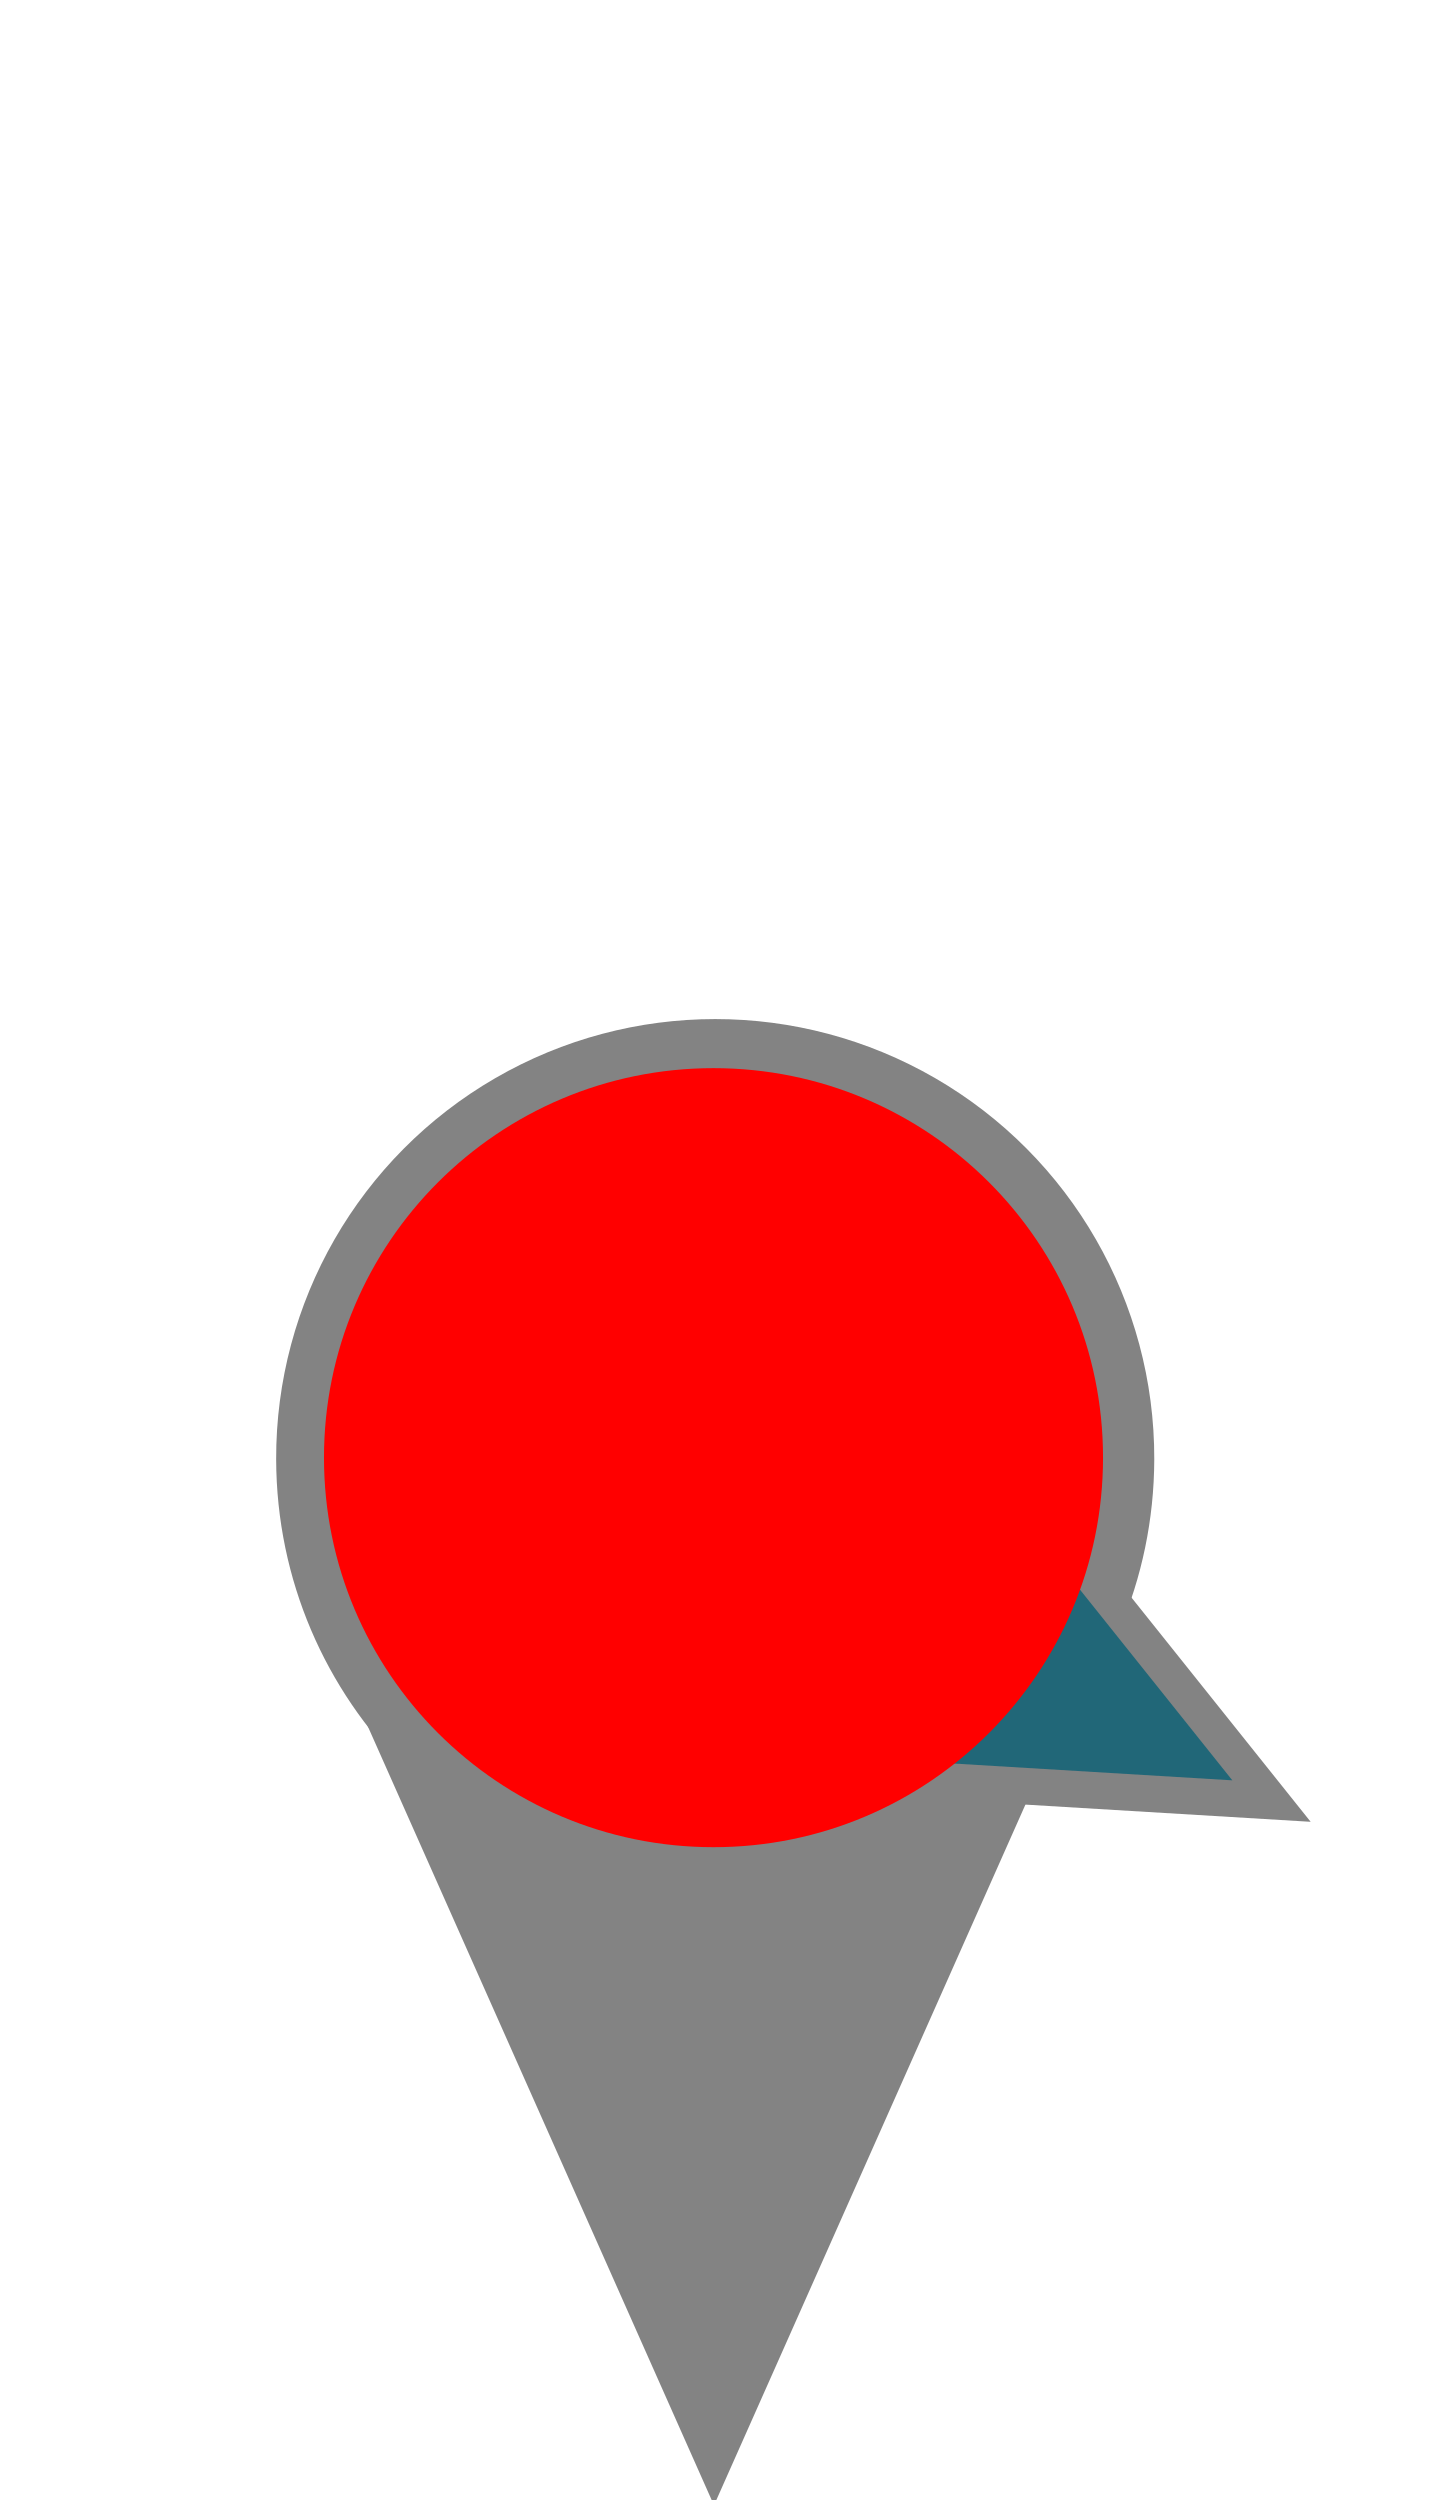
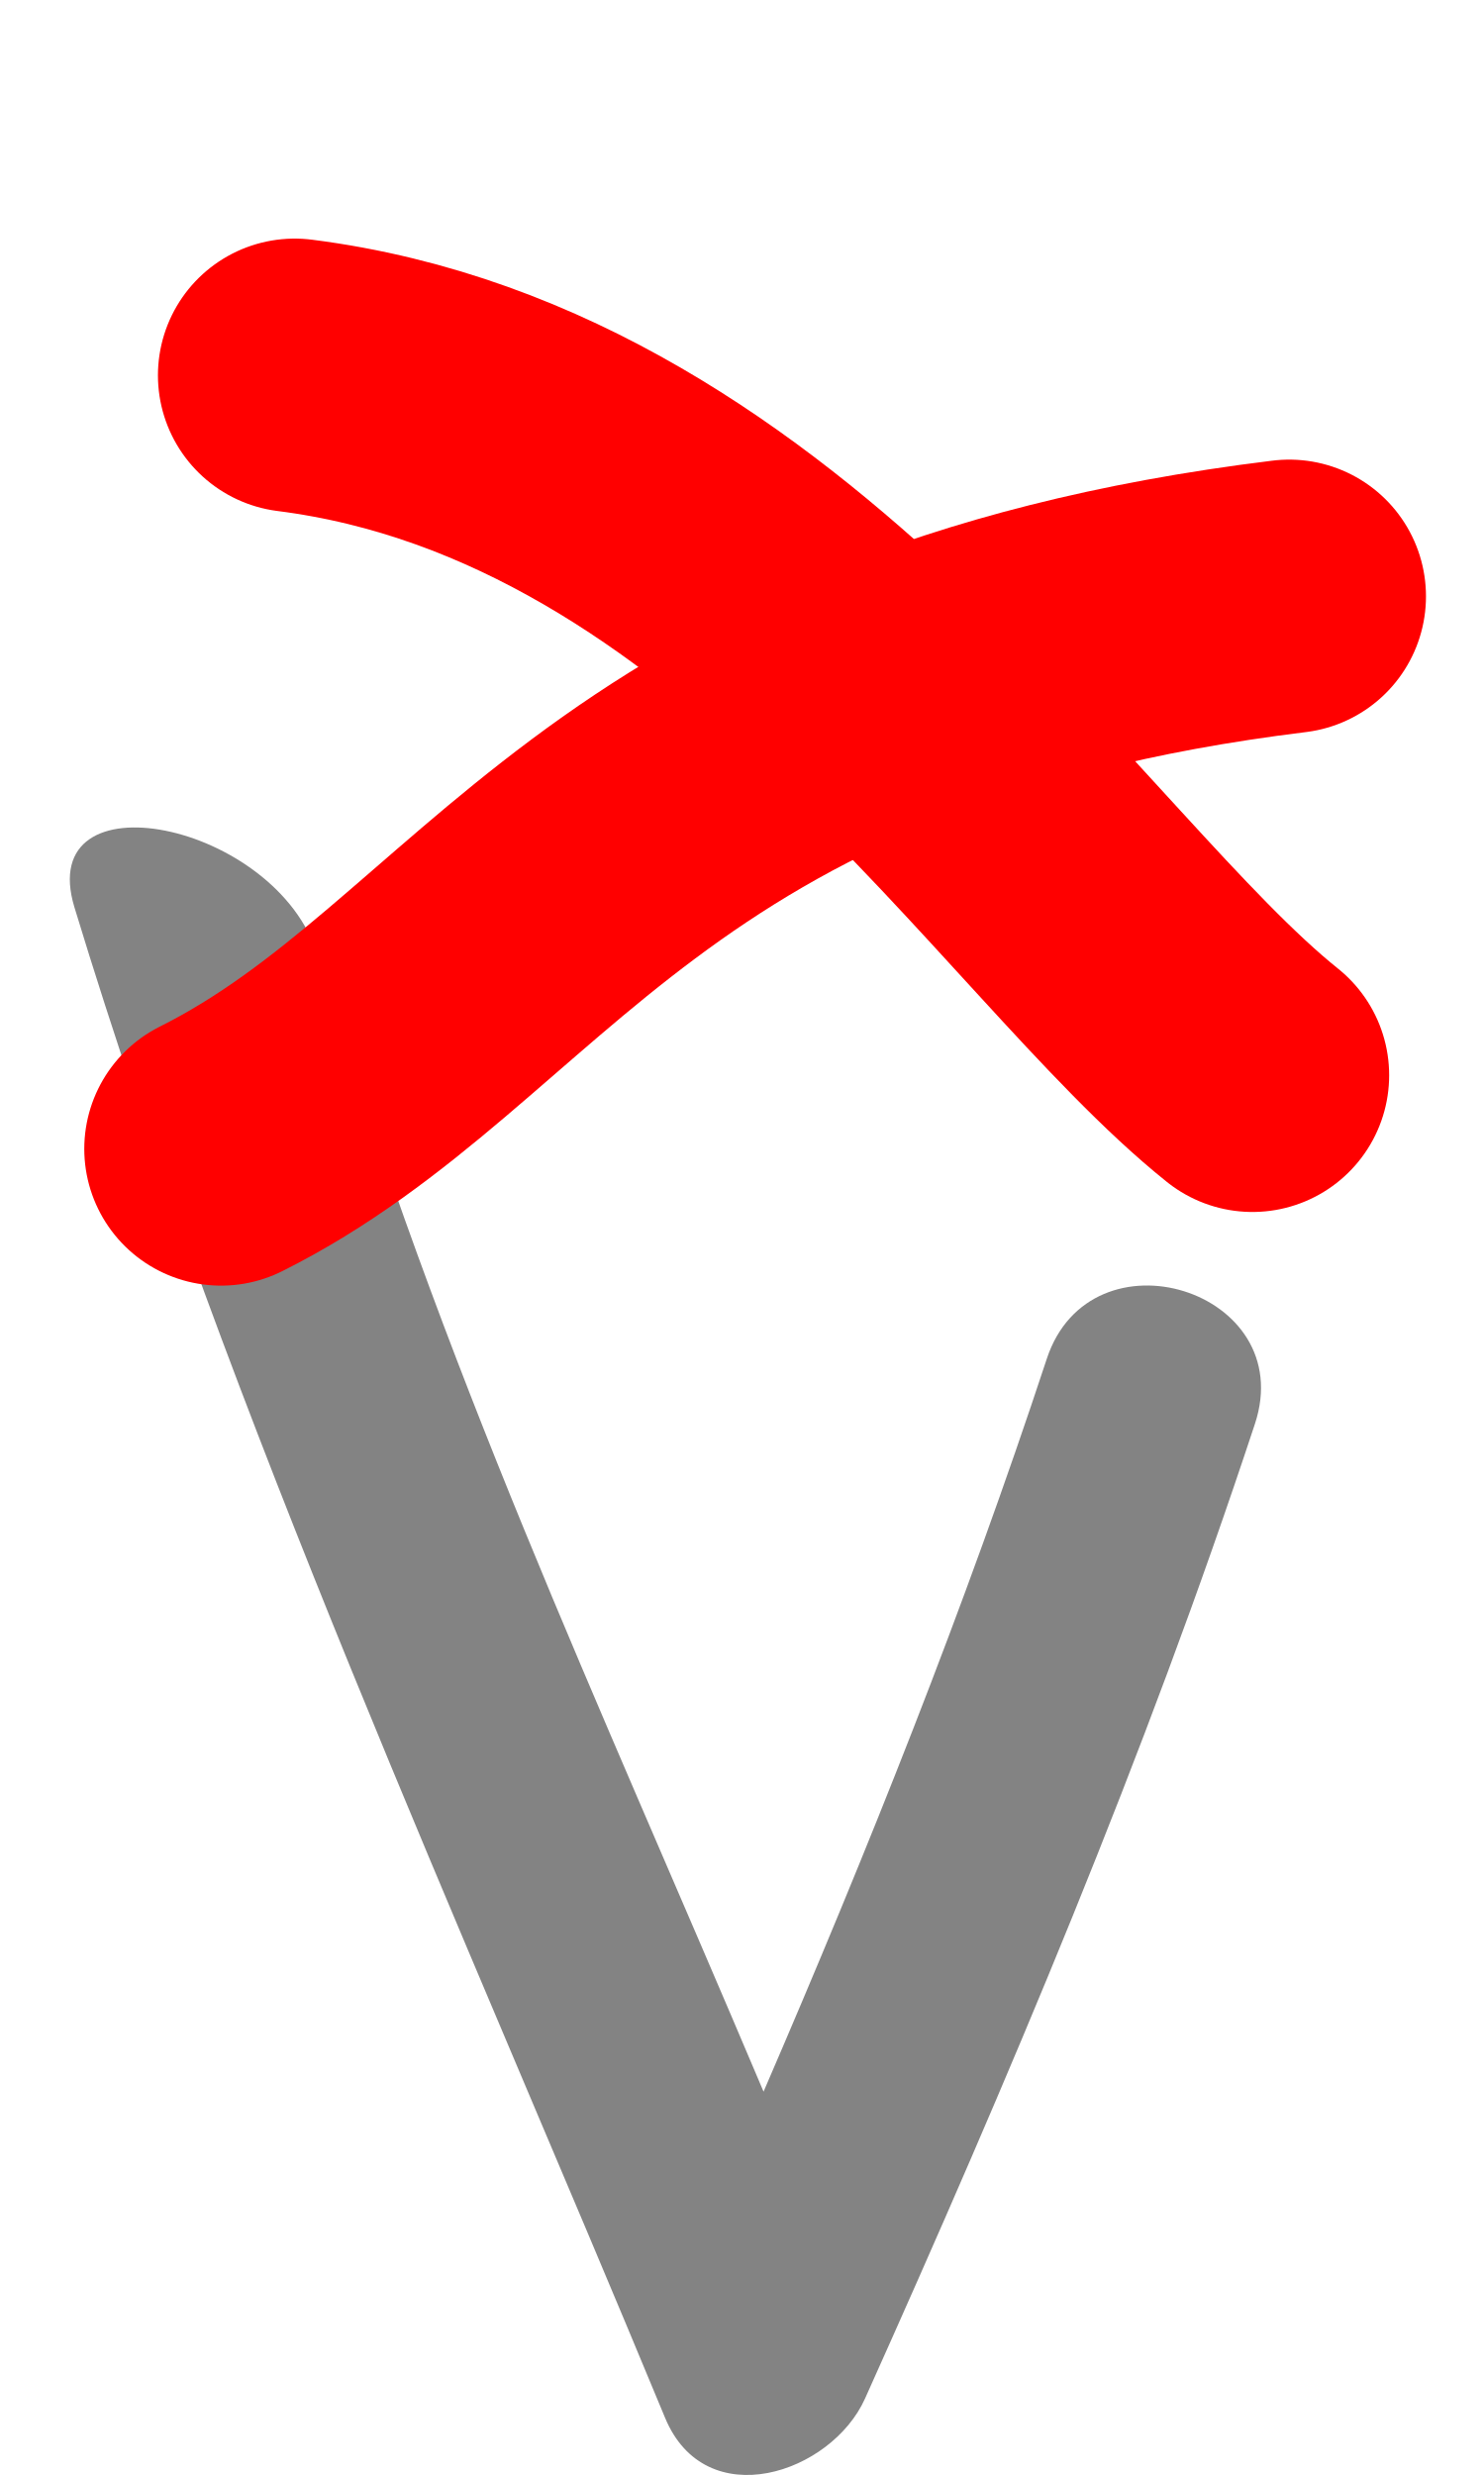
- <svg xmlns="http://www.w3.org/2000/svg" version="1.1" width="400" height="700" id="svg2">
-   <defs id="defs4" />
-   <path d="m 323.195,408.628 a 122.936,122.936 0 0 1 -245.871,0 122.936,122.936 0 1 1 245.871,0 z" id="path3003" style="fill:#838383;fill-opacity:1" />
-   <path d="M 96.734,469.311 199.921,701.483 303.109,469.311 z" id="path3009" style="fill:#838383;fill-opacity:1;stroke:none" />
-   <path d="m 284.975,505.16 82.007,4.945 L 315.699,445.92 z" id="path3012" style="fill:#838383;fill-opacity:1;stroke:none" />
-   <path d="m 263.047,493.551 82.007,4.945 -51.283,-64.184 z" id="path3020" style="fill:#216778;fill-opacity:1;stroke:none" />
-   <path d="m 308.848,408.147 a 109.067,109.067 0 0 1 -218.134,0 109.067,109.067 0 1 1 218.134,0 z" id="path3042" style="fill:#ff0000;fill-opacity:1" />
+ <svg xmlns="http://www.w3.org/2000/svg" version="1.1" width="40.691" height="67.872" id="svg3173">
+   <defs id="defs3175" />
+   <path id="path145" d="m 28.706,37.263 c -2.251,6.83 -4.917,13.5 -7.767,20.096 -4.72,-11.153 -8.701,-19.552 -12.23,-31.159 -1.115,-3.666 -7.792,-5.015 -6.667,-1.316 4.324,14.213 10.521,27.717 16.196,41.418 1.113,2.688 4.563,1.528 5.484,-0.527 3.934,-8.761 7.681,-17.6 10.692,-26.728 1.211,-3.669 -4.503,-5.439 -5.708,-1.784 z" style="fill:#838383" />
+   <path style="fill:#ff0000;stroke:#ff0000;stroke-width:7.5;stroke-linecap:round;stroke-linejoin:round;stroke-miterlimit:4;stroke-opacity:1;stroke-dasharray:none" id="path3782" d="m 8.081,10.293 c 12.841,1.632 20.479,14.565 26.264,19.193" />
+   <path style="fill:none;stroke:#ff0000;stroke-width:7.5;stroke-linecap:round;stroke-linejoin:miter;stroke-miterlimit:4;stroke-opacity:1;stroke-dasharray:none" id="path3786" d="M 35.355,16.354 C 17.025,18.603 14.033,27.52 6.061,31.506" />
</svg>
